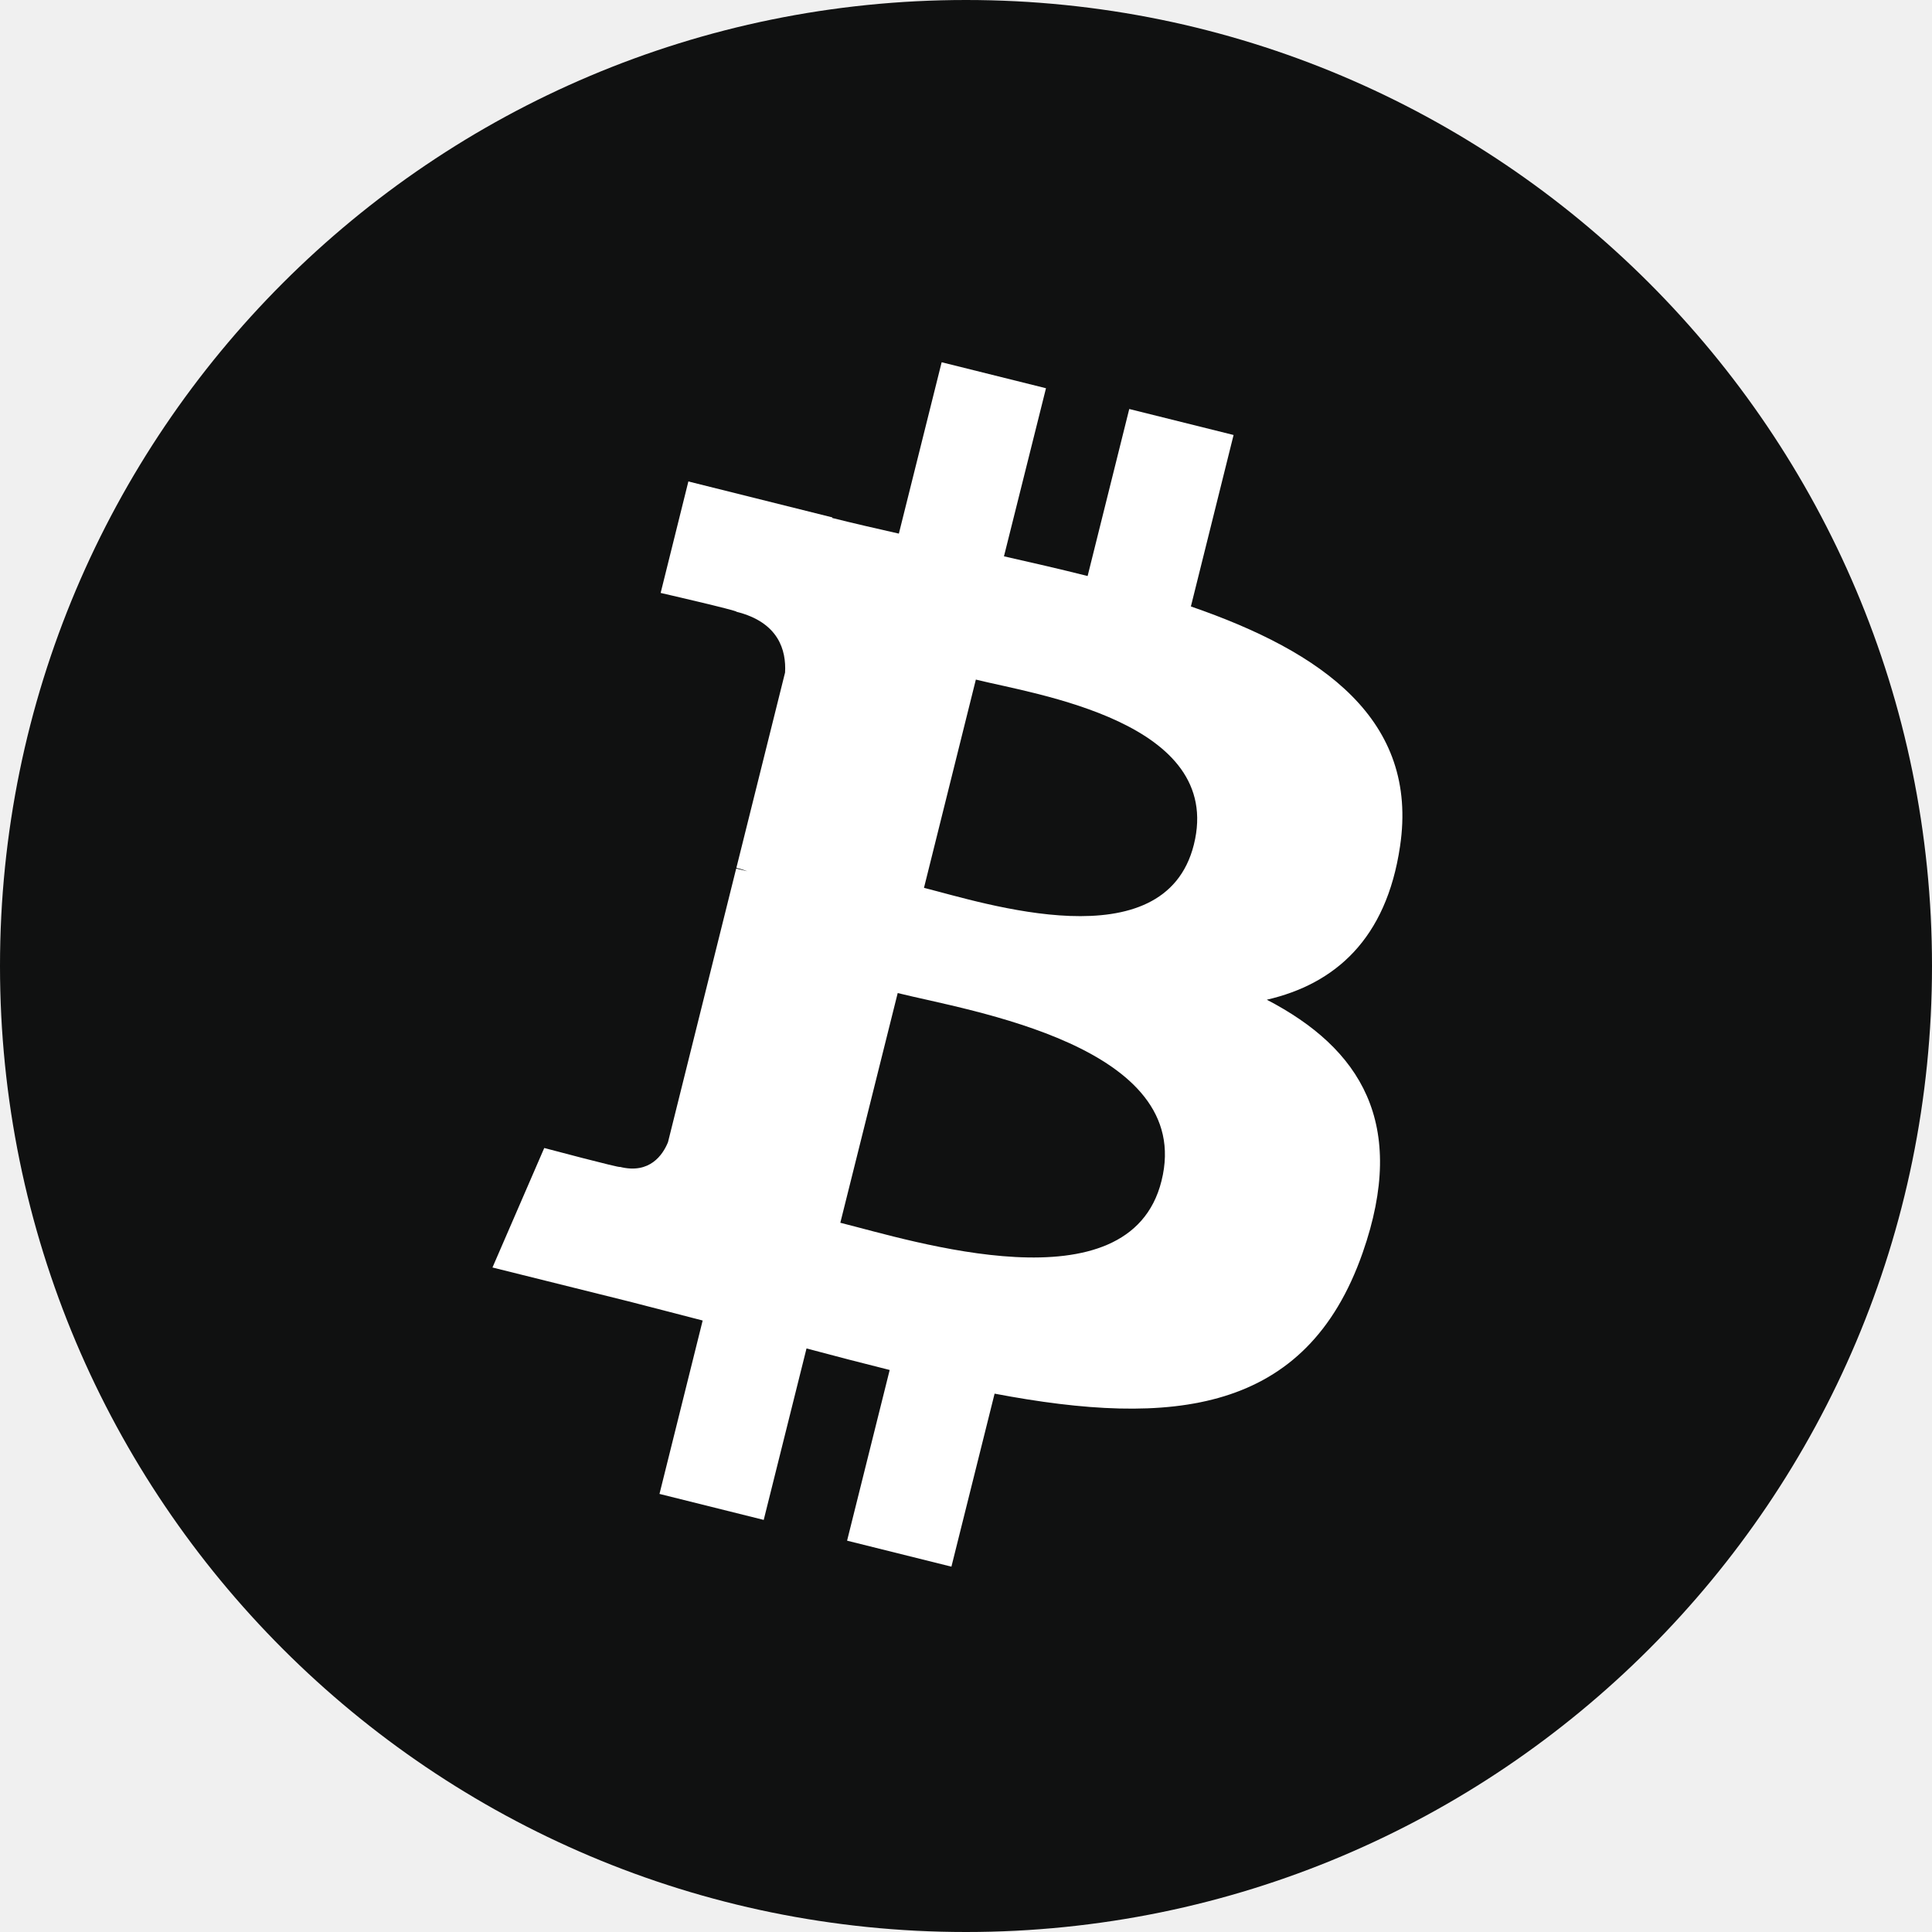
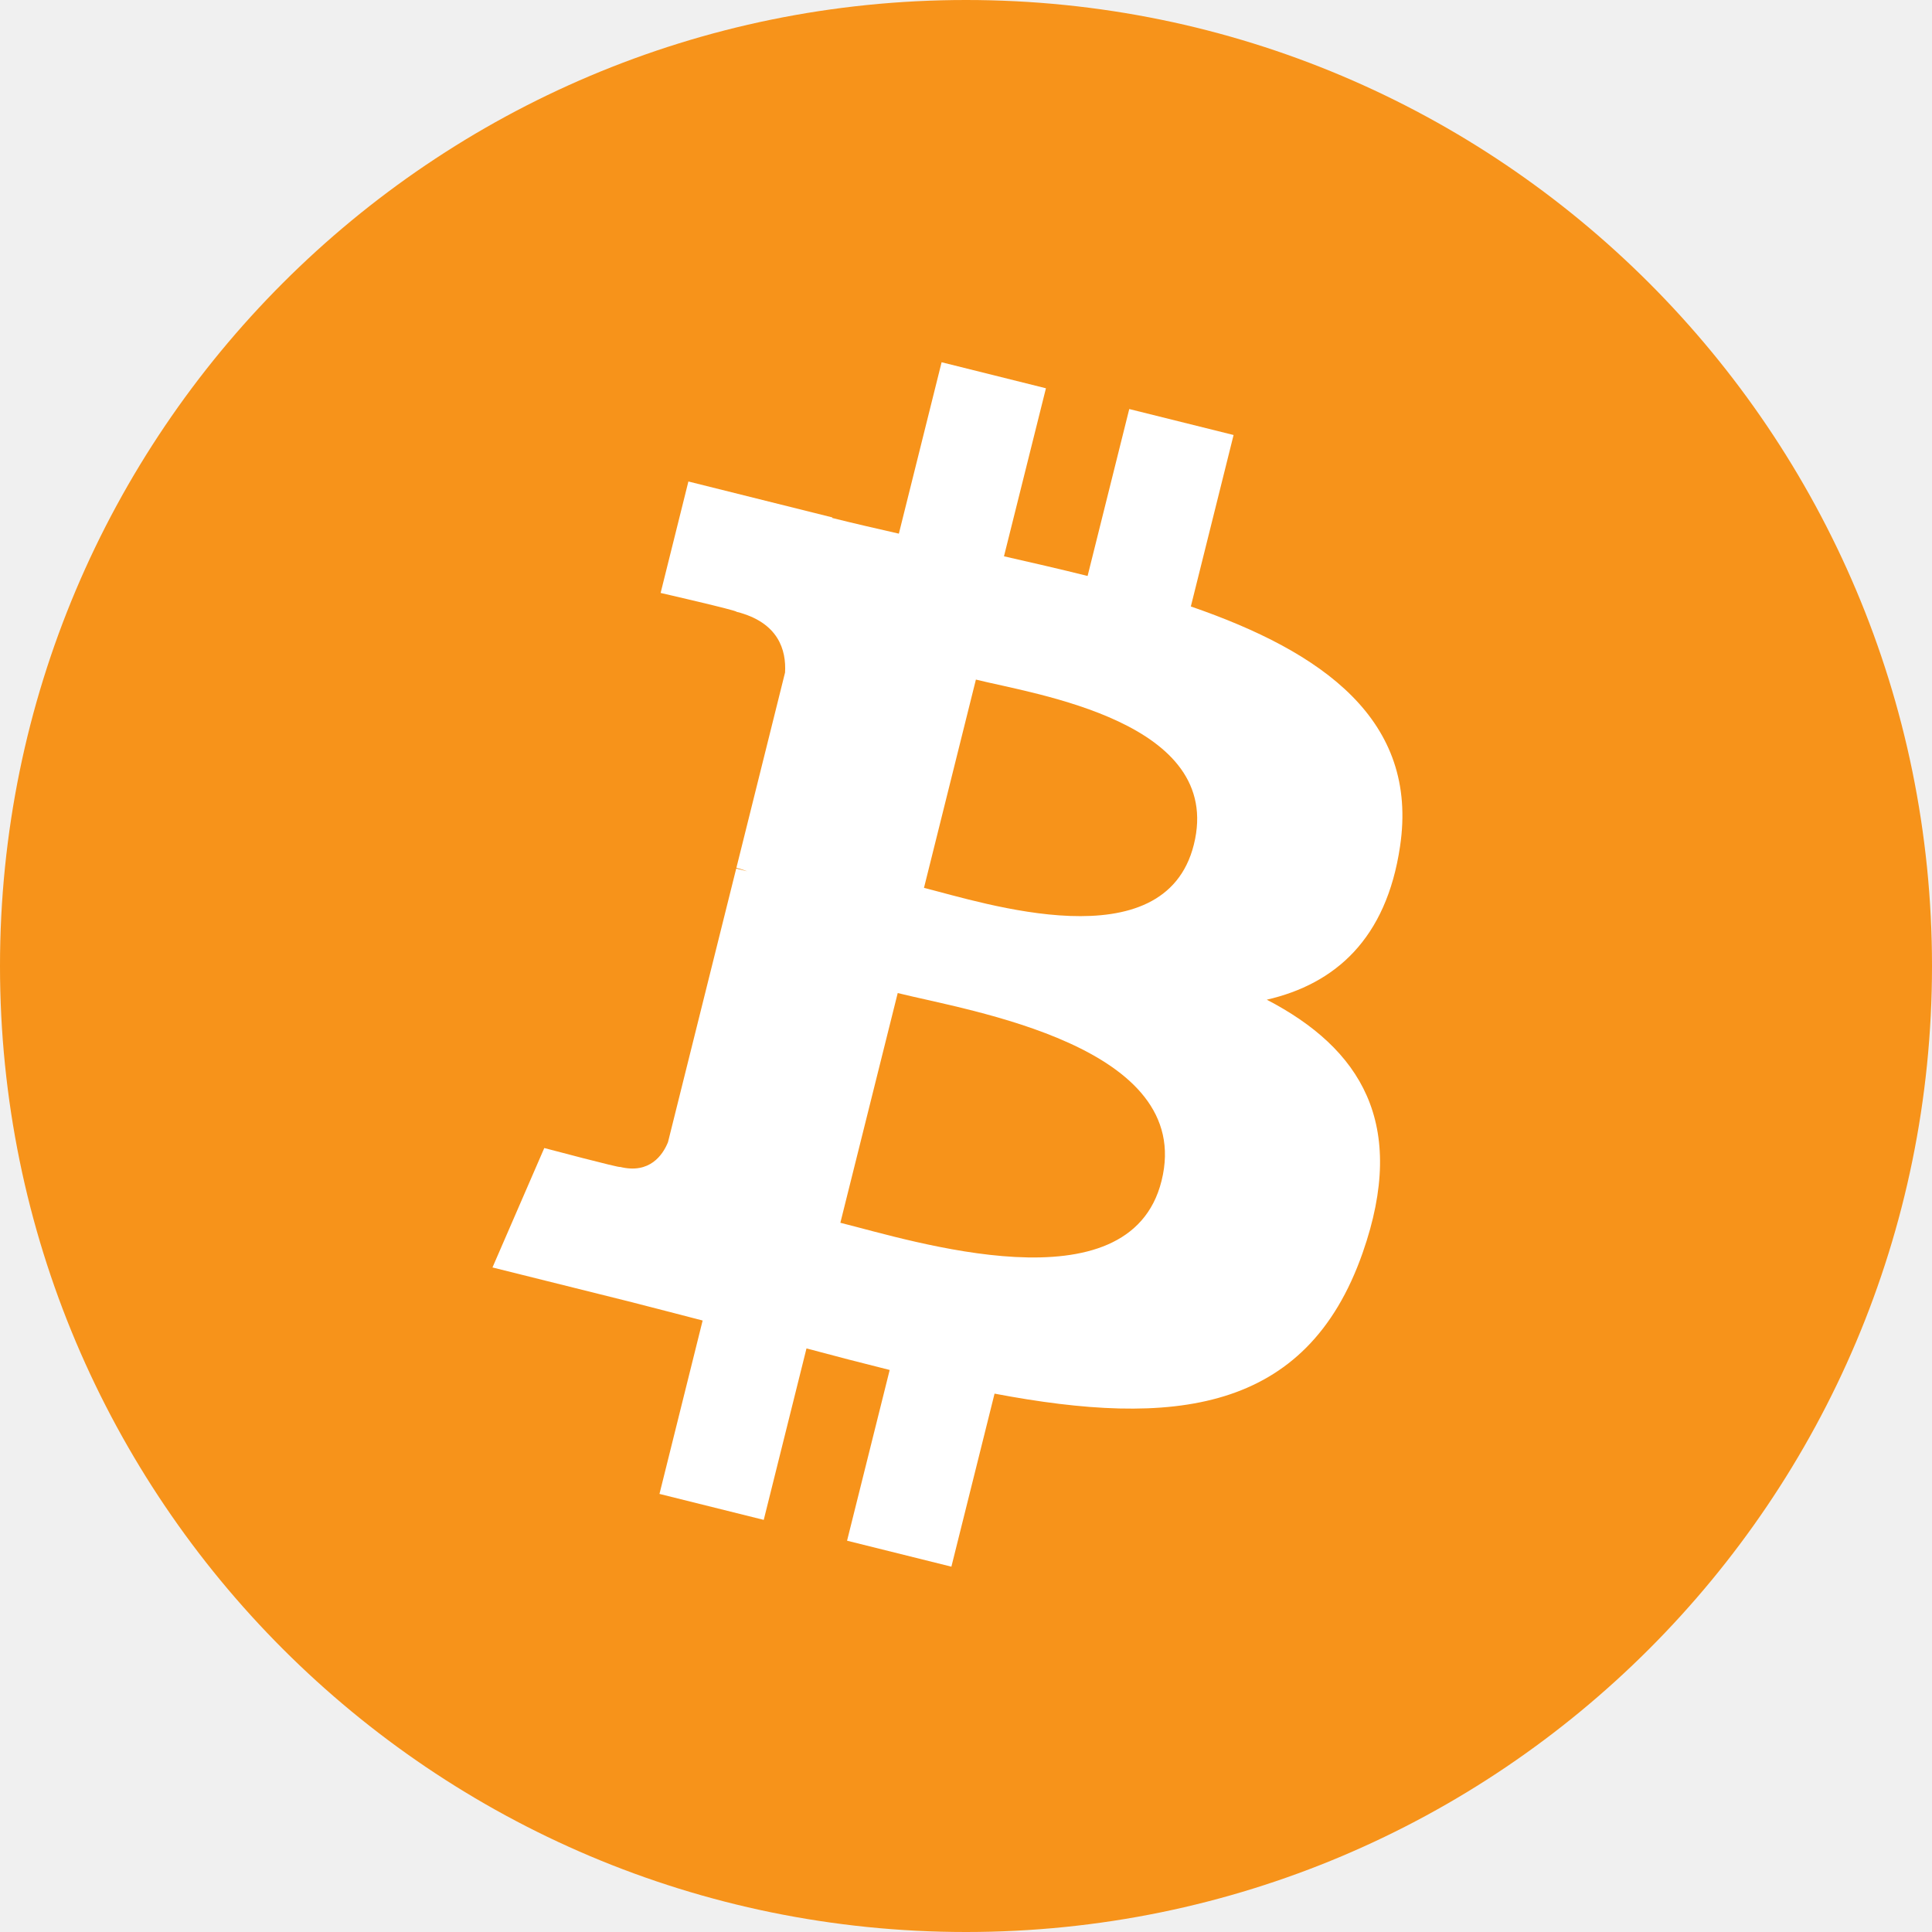
- <svg xmlns="http://www.w3.org/2000/svg" width="20px" height="20px" viewBox="0 0 20 20" version="1.1">
-   <g id="DM" stroke="none" stroke-width="1" fill="none" fill-rule="evenodd">
-     <g id="Update-Copy-7" transform="translate(-758, -507)" fill-rule="nonzero">
-       <g id="bitcoin-btc-logo-copy" transform="translate(758, 507)">
-         <circle id="Oval" fill="#101111" cx="10" cy="10" r="10" />
-         <path d="M14.493,8.762 C14.689,7.452 13.691,6.748 12.328,6.278 L12.77,4.503 L11.69,4.234 L11.259,5.963 C10.975,5.891 10.684,5.825 10.393,5.759 L10.828,4.019 L9.748,3.75 L9.305,5.524 C9.07,5.471 8.839,5.418 8.615,5.362 L8.616,5.356 L7.126,4.984 L6.839,6.138 C6.839,6.138 7.641,6.322 7.624,6.333 C8.061,6.442 8.14,6.732 8.127,6.962 L7.623,8.984 C7.653,8.991 7.692,9.002 7.736,9.019 L7.621,8.991 L6.915,11.824 C6.861,11.956 6.726,12.156 6.419,12.08 C6.431,12.096 5.634,11.884 5.634,11.884 L5.098,13.121 L6.504,13.471 C6.766,13.537 7.022,13.606 7.274,13.67 L6.827,15.465 L7.906,15.734 L8.349,13.959 C8.644,14.038 8.93,14.112 9.21,14.182 L8.769,15.949 L9.849,16.218 L10.296,14.427 C12.138,14.776 13.523,14.635 14.106,12.969 C14.576,11.627 14.083,10.853 13.114,10.349 C13.82,10.186 14.351,9.722 14.493,8.762 L14.493,8.762 Z M12.024,12.224 C11.691,13.566 9.432,12.84 8.699,12.658 L9.293,10.28 C10.026,10.463 12.374,10.825 12.024,12.224 Z M12.359,8.743 C12.054,9.964 10.174,9.343 9.565,9.191 L10.102,7.035 C10.712,7.187 12.676,7.47 12.359,8.743 Z" id="Shape" fill="#FFFFFF" />
-       </g>
-     </g>
+ <svg xmlns="http://www.w3.org/2000/svg" width="32" height="32">
+   <g fill="none" fill-rule="evenodd">
+     <circle cx="16" cy="16" r="16" fill="#F7931A" />
+     <path fill="#FFF" fill-rule="nonzero" d="M23.189 14.02c.314-2.096-1.283-3.223-3.465-3.975l.708-2.84-1.728-.43-.69 2.765c-.454-.114-.92-.22-1.385-.326l.695-2.783L15.596 6l-.708 2.839c-.376-.086-.746-.17-1.104-.26l.002-.009-2.384-.595-.46 1.846s1.283.294 1.256.312c.7.175.826.638.805 1.006l-.806 3.235c.048.012.11.03.18.057l-.183-.045-1.13 4.532c-.086.212-.303.531-.793.41.018.025-1.256-.313-1.256-.313l-.858 1.978 2.25.561c.418.105.828.215 1.231.318l-.715 2.872 1.727.43.708-2.84c.472.127.93.245 1.378.357l-.706 2.828 1.728.43.715-2.866c2.948.558 5.164.333 6.097-2.333.752-2.146-.037-3.385-1.588-4.192 1.13-.26 1.98-1.003 2.207-2.538zm-3.95 5.538c-.533 2.147-4.148.986-5.32.695l.95-3.805c1.172.293 4.929.872 4.37 3.11zm.535-5.569c-.487 1.953-3.495.96-4.47.717l.86-3.45c.975.243 4.118.696 3.61 2.733z" />
  </g>
</svg>
